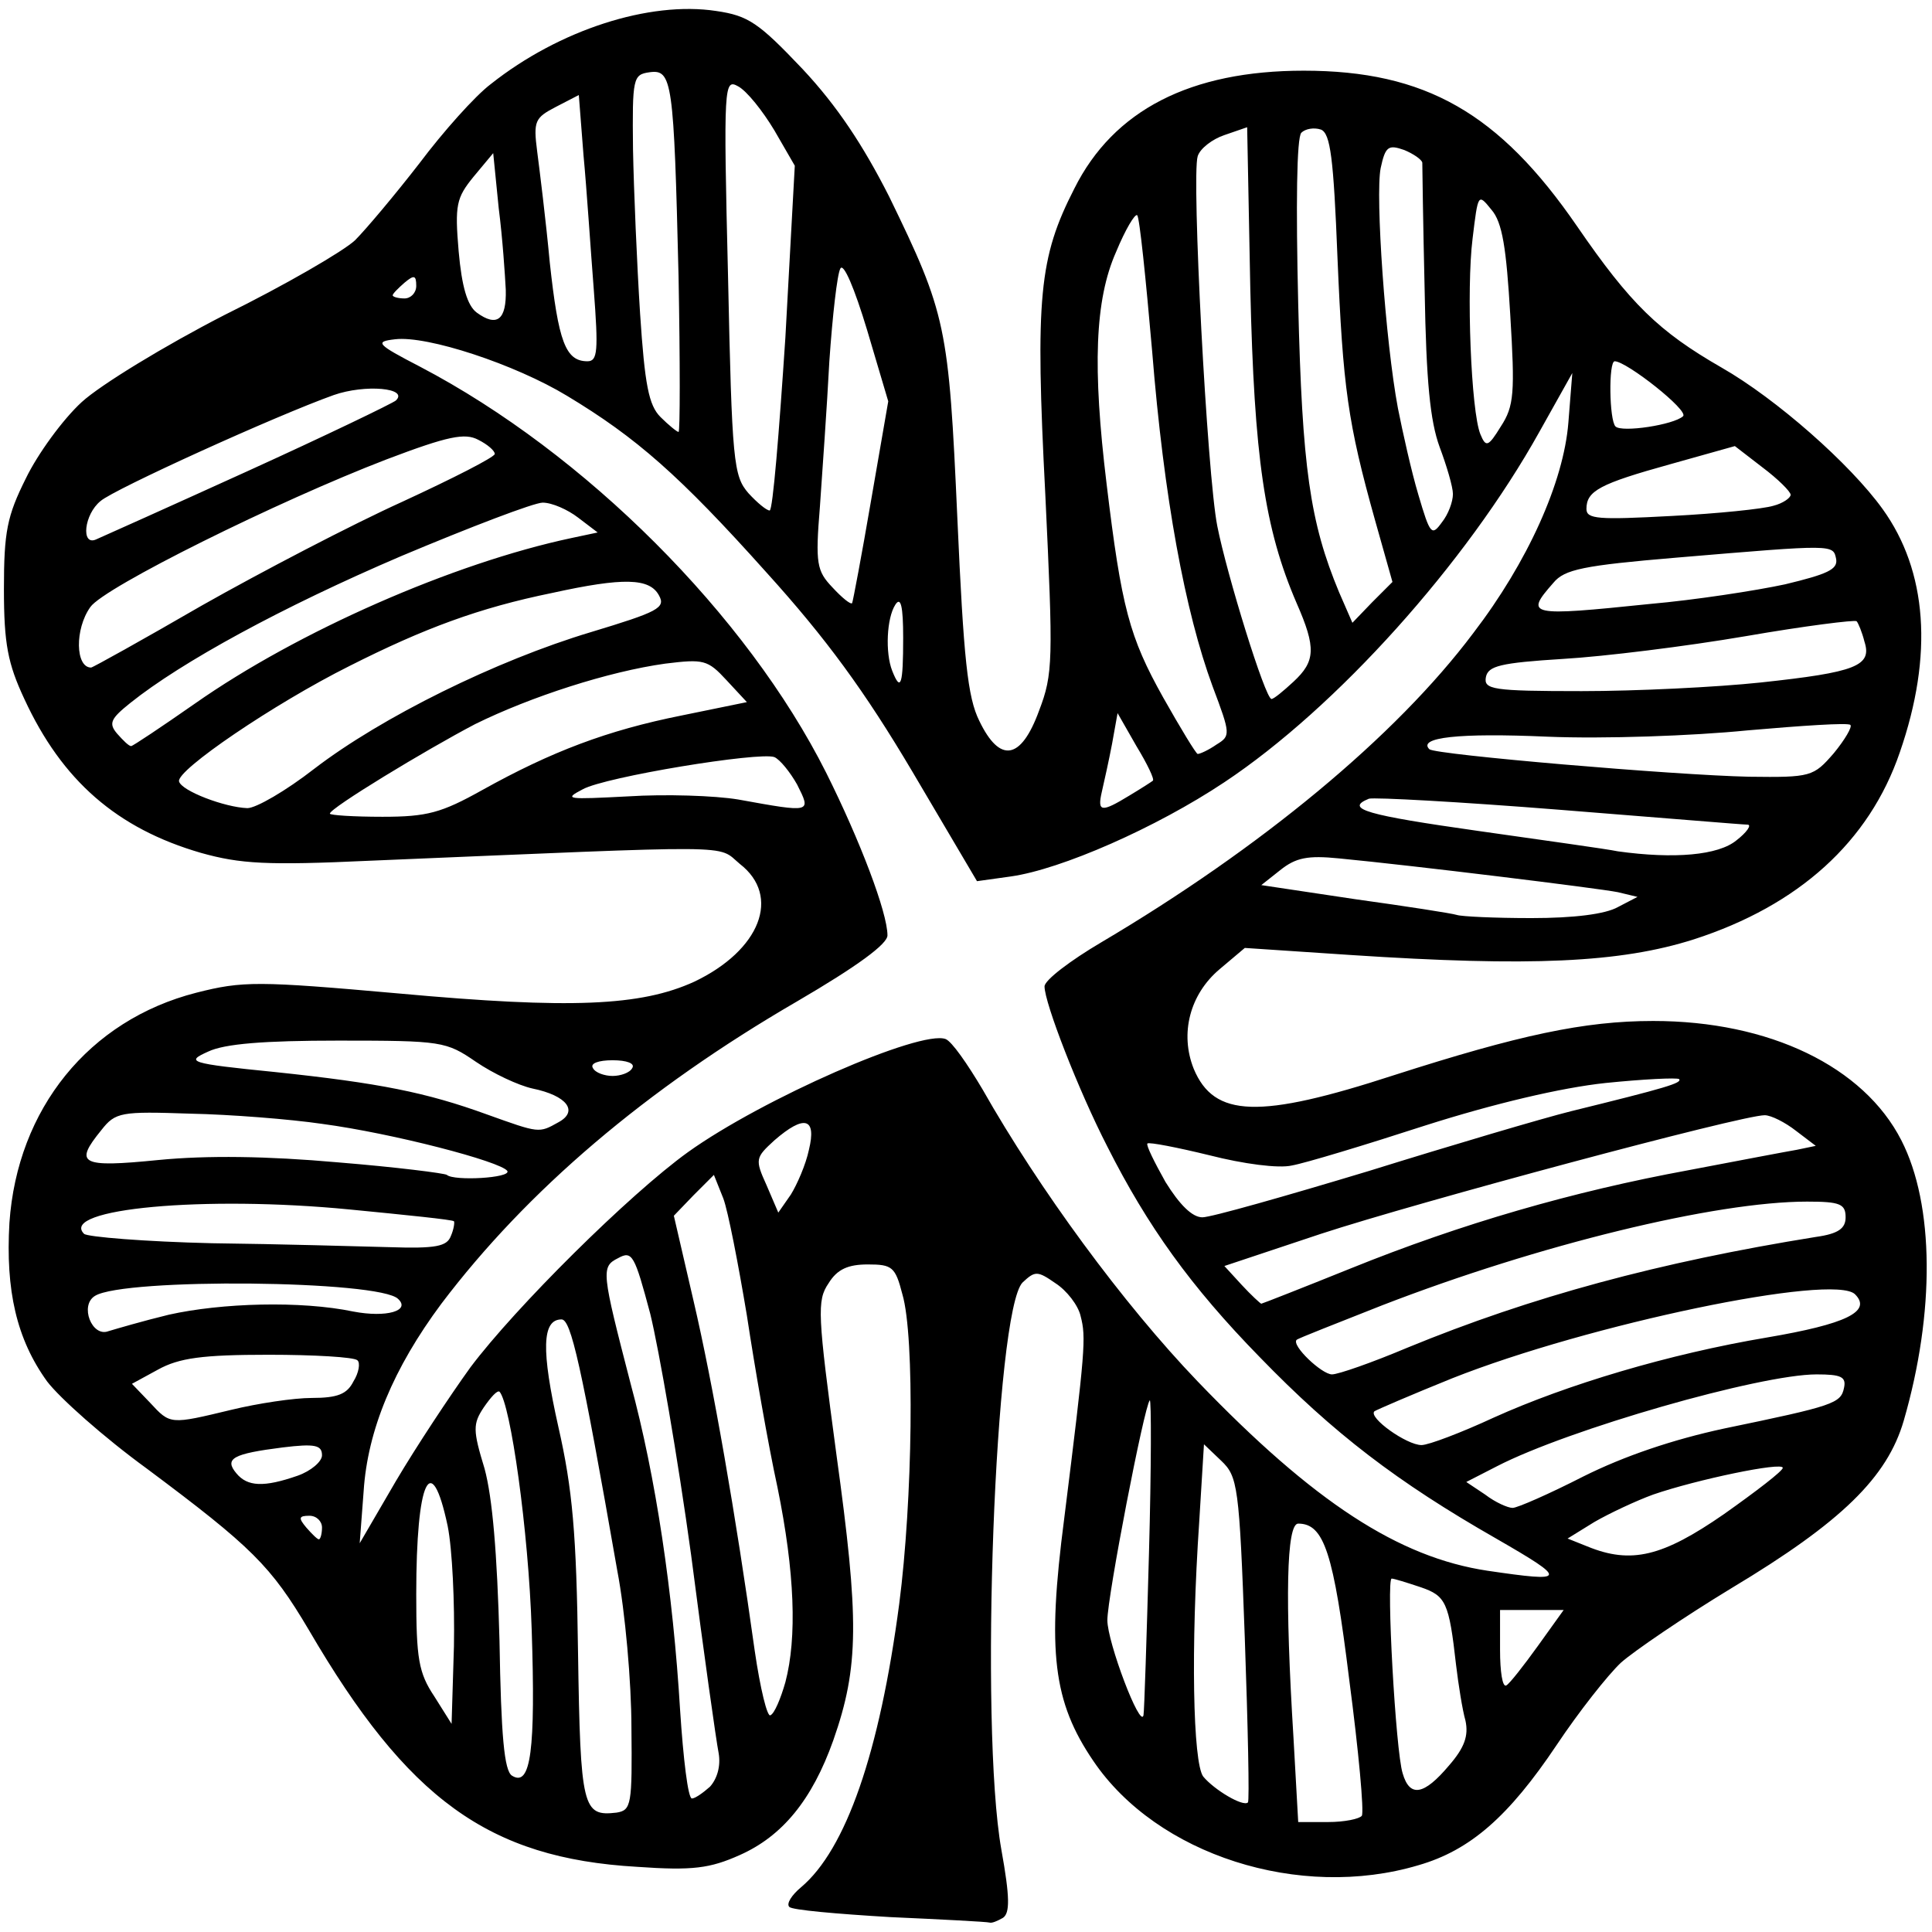
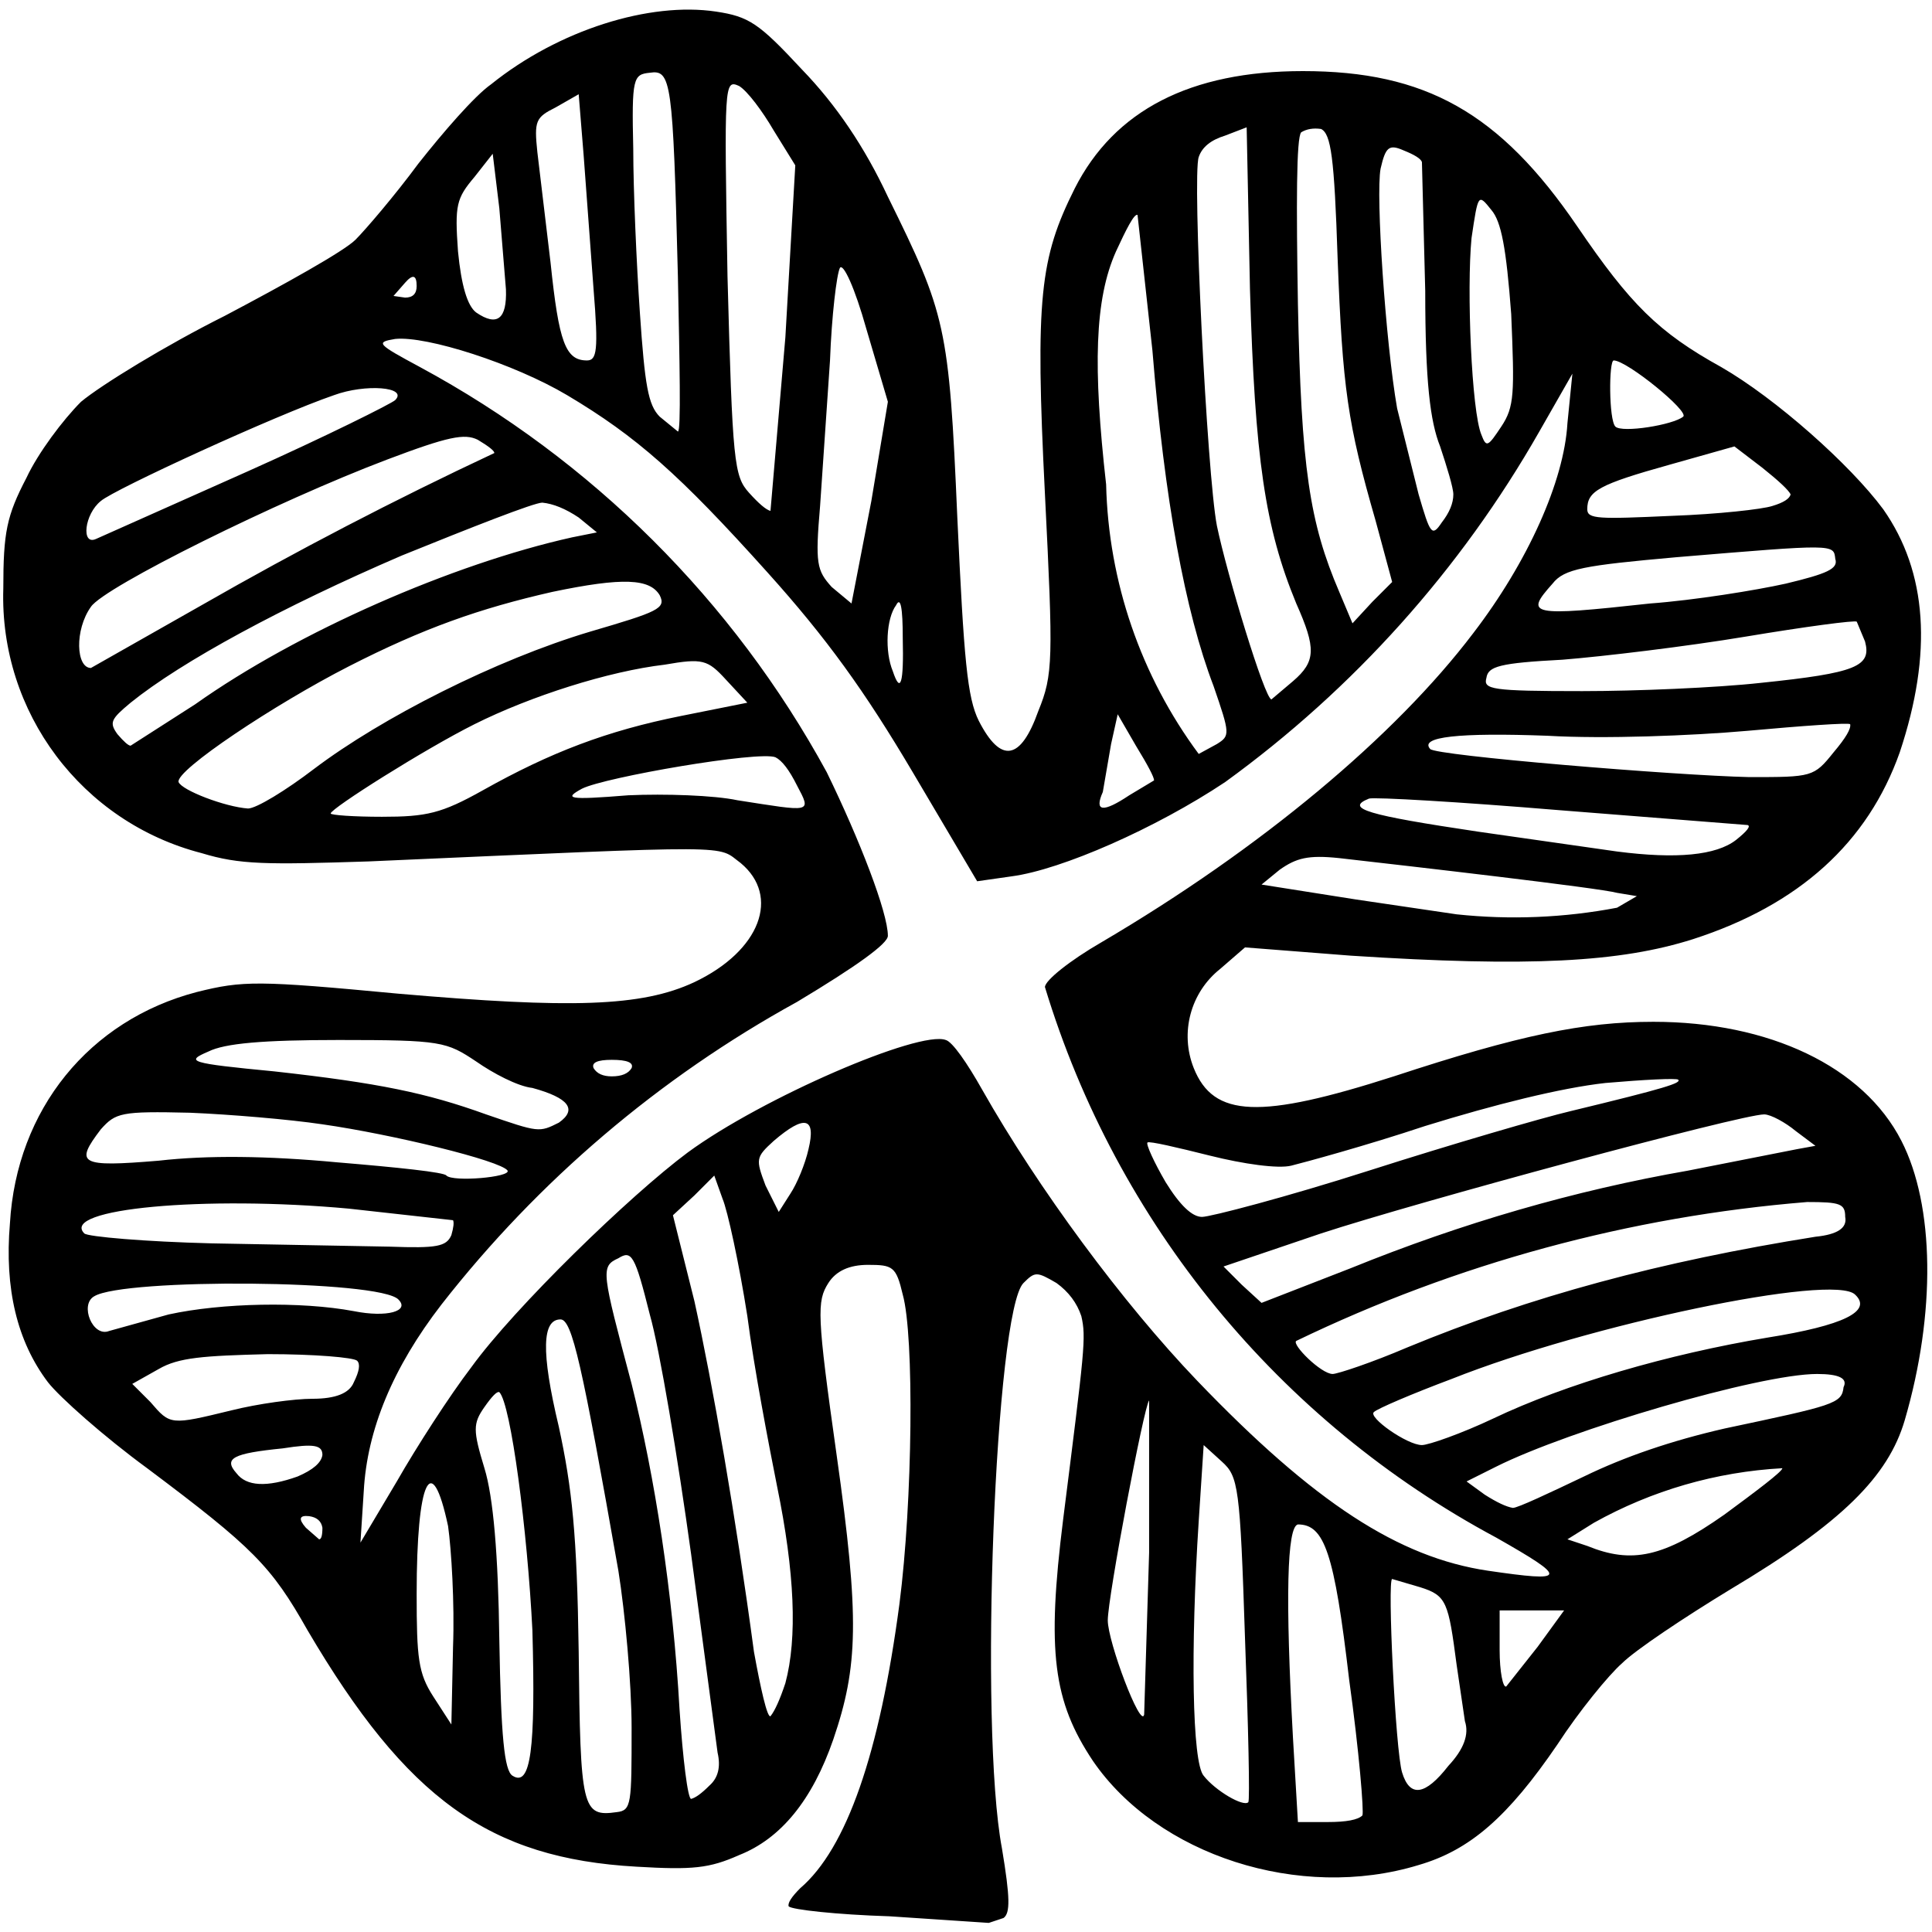
- <svg xmlns="http://www.w3.org/2000/svg" viewBox="0 0 246 246" fill="currentColor">
-   <path fill-rule="evenodd" d="M113.3 244.1C106.6 243.7 100.8 243.2 100.5 242.8C100.1 242.4 100.8 241.3 102 240.3C107.7 235.5 112 223.2 114.5 204.2C116.2 191.1 116.5 170.2 114.9 164.8C114 161.3 113.6 161 110.5 161C108 161 106.6 161.6 105.5 163.4C104 165.6 104.1 167.3 106.5 185.2C109.4 206.2 109.4 212.2 106.1 221.6C103.4 229.2 99.6 233.8 94.2 236.2C90.4 237.9 88.2 238.2 81.1 237.7C62.2 236.6 51.9 229.1 39.3 207.5C34.5 199.4 32.1 197 18.7 187C13.2 183 7.6 178 6 175.9C2.1 170.5 0.7 164.3 1.2 155.7C2.2 141.2 11.3 129.9 25 126.4C30.9 124.9 32.8 124.9 50.8 126.5C72.7 128.5 81.6 128.1 88.4 125C96.8 121 99.5 114.1 94.2 110C91.2 107.5 94.8 107.6 47 109.6C34 110.2 30.6 110 25.6 108.6C14.9 105.5 7.9 99.4 3.1 89C1 84.5 0.5 82 0.5 75C0.5 67.7 0.9 65.7 3.3 60.9C4.8 57.8 8 53.4 10.4 51.2C12.8 49 21 44 28.6 40.1C36.3 36.3 43.7 32 45.2 30.6C46.6 29.2 50.3 24.8 53.4 20.8C56.4 16.8 60.5 12.2 62.5 10.7C71.2 3.8 82.7 0.1 91.2 1.4C95.3 2 96.6 2.9 102.2 8.8C106.6 13.5 109.9 18.5 113.2 25C120.5 40 120.8 41.5 121.9 66C122.7 83.9 123.2 88.8 124.7 91.8C127.3 97.2 130 96.8 132.3 90.5C134.1 85.8 134.1 84.1 133.1 63C131.8 37.8 132.3 32.8 136.8 24C141.8 14 151.6 9 166 9C181.5 9 190.9 14.4 200.8 28.8C207.6 38.7 211.2 42.2 219.2 46.8C226.2 50.8 235.6 59.1 239.7 64.8C245.4 72.7 246.2 83.4 241.9 95.8C238 107.2 229 115.3 215.7 119.6C206.3 122.6 194.8 123.1 172 121.6L158.5 120.7 155.3 123.4C151.5 126.6 150.2 131.6 152 136.1C154.6 142.3 160.3 142.5 177.5 136.9C193.4 131.8 201.7 130 210.5 130C225.3 130 237.3 135.8 242.1 145.2C246.3 153.4 246.4 167.1 242.4 180.9C240.3 188.1 234.5 193.8 220.5 202.2C214.4 205.9 208.1 210.2 206.4 211.7C204.7 213.3 201 218 198.2 222.2C192.1 231.3 187.2 235.6 180.6 237.5C165.5 242 147.3 236.2 139.2 224.2C134.1 216.7 133.3 210.3 135.5 193.4C138.2 171.8 138.3 170.3 137.6 167.6C137.3 166.2 135.8 164.3 134.4 163.4C132.1 161.8 131.8 161.8 130.2 163.3C126.7 166.9 124.7 219.7 127.5 235.5C128.6 241.6 128.6 243.6 127.7 244.2C127 244.6 126.3 244.9 126 244.8C125.7 244.7 120 244.4 113.3 244.1ZM173.4 231.2C173.7 230.7 173 223 171.8 213.9C169.8 197.7 168.6 194 165.3 194C163.8 194 163.6 203.5 164.7 221.3L165.3 232 169.1 232C171.2 232 173.1 231.6 173.4 231.2ZM80.4 220C80.4 214.2 79.6 205.2 78.6 200C74 173.7 72.7 168 71.5 168C69 168 68.9 171.9 71.1 181.7C72.9 189.6 73.4 195.3 73.6 210.4C73.9 230.3 74.2 231.3 78.5 230.8C80.4 230.5 80.5 229.8 80.4 220ZM158.5 208.6C157.8 189.2 157.6 188 155.5 186L153.3 183.9 152.7 193.7C151.6 209.9 151.9 224.4 153.2 226.2C154.6 227.9 158.3 230.1 158.9 229.5C159.1 229.3 158.9 219.9 158.5 208.6ZM90.4 227.5C91.3 226.5 91.8 224.9 91.5 223.2C91.2 221.7 89.6 210.4 88 198C86.3 185.6 83.9 171.8 82.8 167.3C80.8 159.8 80.5 159.2 78.7 160.2C76.5 161.3 76.6 161.9 80.3 176.2C83.5 188 85.7 202.8 86.6 217.8C87 223.9 87.6 229 88.1 229C88.5 229 89.5 228.3 90.4 227.5ZM184.5 224.8C186.5 222.5 187 221 186.6 219.1C186.2 217.7 185.7 214.5 185.4 212C184.5 204 184.1 203.2 180.9 202.1C179.1 201.5 177.5 201 177.2 201C176.5 201 177.7 223 178.6 225.8C179.5 228.9 181.3 228.6 184.5 224.8ZM67.7 207.5C67.3 194.9 65 178.7 63.6 177.2C63.3 177 62.5 177.9 61.6 179.2C60.2 181.3 60.2 182.1 61.7 187C62.7 190.7 63.3 197.7 63.6 208.9C63.8 221 64.2 225.5 65.2 226.1C67.6 227.6 68.2 222.8 67.7 207.5ZM57 194.3C54.9 184.4 53 188.4 53 203C53 211.2 53.3 213 55.3 216L57.5 219.5 57.8 209.6C57.9 204.1 57.6 197.3 57 194.3ZM100 214.2C101.5 208.5 101.2 200.2 99 189.4C97.8 183.9 96.1 174.1 95.1 167.5C94 160.9 92.7 154.2 92.1 152.6L90.9 149.6 88.3 152.2L85.8 154.8 88.3 165.6C90.8 176.3 93.7 193 96.1 210.2C96.8 215 97.7 218.7 98.1 218.4C98.6 218.2 99.4 216.3 100 214.2ZM146.3 197.7C146.6 186.8 146.6 178.1 146.4 178.3C145.7 179 141 203.3 141 206.3C141 209.1 145.2 220.2 145.6 218.4C145.7 217.9 146 208.6 146.3 197.7ZM195.8 209.6L199.1 205 195.1 205L191 205 191 210.1C191 212.8 191.3 214.9 191.8 214.6C192.2 214.4 194 212.1 195.8 209.6ZM190.5 195.9C177.9 188.7 169.8 182.5 160.4 172.8C151.6 163.8 146.1 156.1 141 146C137.3 138.8 133 127.7 133 125.6C133 124.8 136.3 122.3 140.2 120C160.5 108 177.7 93.8 187.6 80.6C194.5 71.6 199.1 61.4 199.7 53.8L200.2 47.5 196 55C186.7 71.7 170.2 90.1 155.9 99.6C147.2 105.4 135.1 110.7 128.7 111.6L124.4 112.2 116.2 98.3C110.1 88 105.2 81.3 97.6 72.9C86.5 60.5 81 55.7 72.2 50.4C65.6 46.4 54.4 42.7 50.3 43.2C47.7 43.5 47.9 43.8 53.5 46.7C74.5 57.7 95.1 78.3 105.2 98.4C109.5 107 113 116.2 113 119.1C113 120.2 109.2 123 101.5 127.5C82.2 138.7 67.1 151.6 56.2 166C50.1 174.2 46.8 182.1 46.3 189.9L45.8 196.5 50.4 188.6C53 184.2 57.3 177.7 59.9 174.1C65.6 166.5 80.1 152.1 87.6 146.7C97.1 139.9 117.2 131.1 120.4 132.3C121.2 132.6 123.2 135.5 125.1 138.7C132.3 151.4 143 166 152.5 175.9C167.3 191.3 178.1 198.3 189.4 200C199.6 201.5 199.7 201.2 190.5 195.9ZM219.5 192.8C223.6 189.9 227 187.3 227 186.9C227 186.1 216 188.4 210.5 190.3C208.3 191.1 204.9 192.7 203 193.8L199.6 195.9 202.1 196.9C207.7 199.2 211.7 198.2 219.5 192.8ZM41 194.5C41 193.7 40.3 193 39.4 193C38 193 38 193.3 39 194.5C39.7 195.3 40.4 196 40.6 196C40.8 196 41 195.3 41 194.5ZM201.6 188C206.8 185.4 213 183.3 219.5 181.9C233.5 179 234.4 178.7 234.8 176.7C235.1 175.3 234.4 175 231.3 175C224.1 175 199.7 182 190.6 186.7L186.7 188.7 189.1 190.3C190.4 191.3 192 192 192.6 192C193.2 192 197.3 190.2 201.6 188ZM37.9 187.9C39.6 187.3 41 186.1 41 185.3C41 184 40.1 183.8 36 184.3C29.7 185.1 28.5 185.7 30.1 187.6C31.5 189.3 33.6 189.4 37.9 187.9ZM190.2 180.5C199.5 176.3 212.5 172.4 225 170.3C235 168.6 238.4 167 236.2 164.8C233.5 162.1 202.3 168.6 184.9 175.5C179.7 177.6 175.3 179.5 175 179.7C174.2 180.5 179.1 184 181 184C181.9 184 186.1 182.4 190.2 180.5ZM29.5 179.5C32.8 178.7 37.4 178 39.7 178C43 178 44.2 177.5 45 175.9C45.7 174.8 45.9 173.5 45.5 173.2C45.1 172.8 40 172.5 34.2 172.5C25.8 172.5 22.8 172.9 20.1 174.4L16.8 176.2 19.1 178.6C21.7 181.4 21.6 181.4 29.5 179.5ZM179.2 171.6C195 165.1 211.3 160.7 231.2 157.5C234.1 157.1 235 156.4 235 155C235 153.3 234.3 153 230.1 153C218.4 153 195.9 158.5 176 166.2C170.2 168.5 165.3 170.4 165.1 170.6C164.4 171.3 168.3 175 169.6 175C170.4 175 174.7 173.5 179.2 171.6ZM21.5 167.4C28.2 165.9 38.3 165.6 45 167C49.2 167.8 52.3 166.9 50.7 165.4C48.4 163 15.8 162.7 12.1 165C10.1 166.2 11.7 170.3 13.8 169.5C14.8 169.2 18.2 168.2 21.5 167.4ZM172 161.5C186.1 155.8 200.3 151.7 215 149C221.3 147.8 227.6 146.6 228.8 146.4L231.2 145.9 228.7 144C227.3 142.9 225.5 142 224.7 142C221.7 142 180.4 153.1 168.2 157.1L155.9 161.2 158.1 163.6C159.3 164.9 160.5 166 160.6 166C160.7 166 165.8 164 172 161.5ZM57.4 157.4C57.8 156.5 57.9 155.6 57.8 155.5C57.6 155.3 51.7 154.7 44.5 154C26.1 152.2 7.5 153.9 10.7 157.1C11.1 157.5 18.5 158.1 27 158.3C35.5 158.4 45.7 158.7 49.6 158.8C55.5 159 56.9 158.7 57.4 157.4ZM174.3 149.1C184.9 145.8 196.4 142.4 200 141.5C212.2 138.5 214.2 137.9 213.8 137.4C213.5 137.2 209.3 137.4 204.4 137.9C198.8 138.5 190.3 140.5 181.5 143.3C173.8 145.8 166.2 148.1 164.5 148.4C162.8 148.8 158.3 148.2 154 147.1C149.9 146.1 146.3 145.4 146.1 145.6C145.9 145.8 147 148 148.4 150.5C150.2 153.4 151.8 155 153.1 155C154.2 155 163.7 152.3 174.3 149.1ZM103 146.4C104 142.3 102.4 141.9 98.6 145.2C96.2 147.4 96.1 147.6 97.6 150.9L99.1 154.4 100.7 152.1C101.5 150.8 102.6 148.3 103 146.4ZM64.6 149.1C63.8 147.9 50 144.3 41 143.1C36.9 142.5 29.3 141.9 24.2 141.8C15.4 141.5 14.7 141.6 12.9 143.9C9.4 148.2 10.2 148.7 20.2 147.7C26.4 147.1 34 147.2 43 148C50.4 148.6 56.7 149.4 56.9 149.6C57.8 150.4 65.1 150 64.6 149.1ZM71.1 142.9C73.7 141.5 72.2 139.5 67.8 138.6C66 138.2 62.8 136.7 60.6 135.2C56.8 132.6 56.3 132.5 43.1 132.5C33.6 132.5 28.6 132.9 26.5 133.9C23.6 135.2 24 135.4 35 136.5C48.3 137.9 54.3 139.1 62 141.9C68.7 144.3 68.6 144.3 71.1 142.9ZM80.5 136C80.9 135.4 79.8 135 78 135C76.2 135 75.1 135.4 75.5 136C75.8 136.6 77 137 78 137C79 137 80.2 136.6 80.5 136ZM206 115.5L208.5 114.2 206 113.6C203.5 113.1 179.9 110.2 170.5 109.3C166.5 108.9 165 109.2 163 110.8L160.6 112.7 172.6 114.5C179.1 115.4 184.9 116.3 185.5 116.5C186.1 116.7 190.3 116.9 195 116.9C200.4 116.9 204.4 116.4 206 115.5ZM221.1 107C222.4 106 223.1 105 222.5 105C221.9 105 211.2 104.1 198.5 103.1C185.9 102.1 175 101.5 174.3 101.7C171.1 103 174.1 103.8 188.2 105.8C196.6 107 204.6 108.1 206 108.4C213.2 109.4 218.8 108.9 221.1 107ZM61.4 100.6C70.2 95.7 77.3 93 86.8 91.1L95.1 89.4 92.5 86.6C90.1 84 89.6 83.9 84.7 84.5C77.5 85.5 67.6 88.7 60.5 92.2C54.2 95.5 42 102.9 42 103.6C42 103.8 45 104 48.7 104C54.4 104 56.2 103.5 61.4 100.6ZM40 97.9C48.6 91.3 63.2 84.1 75.2 80.5C83.8 77.9 84.8 77.4 83.9 75.8C82.7 73.6 79.4 73.5 70.3 75.5C61 77.4 54 80 44.5 84.8C34.9 89.6 22.4 98.1 22.8 99.5C23.1 100.7 28.6 102.8 31.5 102.9C32.6 102.9 36.4 100.7 40 97.9ZM101.5 99.9C100.6 98.3 99.3 96.7 98.6 96.4C96.7 95.7 77.1 98.9 74.2 100.5C71.7 101.8 72.2 101.8 80 101.4C84.7 101.1 91 101.3 94 101.8C103.4 103.5 103.3 103.5 101.5 99.9ZM143.8 101.3C145.3 100.4 146.7 99.5 146.8 99.4C147 99.2 146.1 97.3 144.7 95L142.3 90.8 141.6 94.7C141.2 96.8 140.6 99.5 140.3 100.8C139.7 103.4 140.2 103.5 143.8 101.3ZM233.5 95.9C234.9 94.2 235.9 92.5 235.6 92.3C235.3 92 229.4 92.4 222.5 93C215.5 93.7 204.2 94.1 197 93.8C185.7 93.3 180.5 93.9 182 95.4C182.8 96.1 213.2 98.7 222.7 98.9C230.6 99 230.9 98.9 233.5 95.9ZM154.9 94.8C156.7 93.7 156.7 93.5 154.4 87.4C150.9 77.9 148.2 63.4 146.7 44.7C145.9 35.5 145.1 27.7 144.8 27.4C144.5 27.2 143.3 29.2 142.1 32.1C139.4 38.2 139.1 46.8 140.9 61.6C142.8 77.4 143.8 81.1 148.1 88.8C150.3 92.7 152.3 96 152.5 96C152.8 96 153.9 95.5 154.9 94.8ZM24.8 89.6C37.9 80.4 57.7 71.7 72.8 68.5L76.1 67.8 73.6 65.9C72.3 64.9 70.3 64 69.1 64C68 64 59.9 67.1 51.1 70.8C35.9 77.3 23.1 84.3 16.6 89.5C14.1 91.5 13.8 92.1 14.9 93.4C15.7 94.3 16.4 95 16.7 95C16.9 95 20.5 92.6 24.8 89.6ZM164.7 86.8C167.5 84.2 167.6 82.5 165.1 76.8C161 67.3 159.7 58.2 159.2 36.8L158.8 16.2 155.9 17.2C154.4 17.7 152.8 18.9 152.5 19.9C151.7 22.4 153.7 60.5 155 67C156.2 73.1 161.1 89 161.9 89C162.2 89 163.4 88 164.7 86.8ZM224.2 86.9C236.3 85.6 238.4 84.8 237.4 81.7C237.1 80.5 236.6 79.3 236.4 79.1C236.2 78.9 229.8 79.7 222.3 81C214.7 82.3 204.2 83.6 199 83.9C191 84.4 189.5 84.8 189.2 86.2C188.9 87.8 190 88 201.4 88C208.3 88 218.6 87.5 224.2 86.9ZM115 81.2C115 77.2 114.7 75.9 114 77C112.9 78.7 112.7 83.1 113.6 85.4C114.7 88.2 115 87.2 115 81.2ZM25.7 77.1C33.3 72.8 44.8 66.8 51.2 63.9C57.7 60.9 63 58.2 63 57.8C63 57.4 62.1 56.6 60.9 56C59.2 55.1 57.1 55.5 49.2 58.5C35.4 63.8 13.2 74.8 11.5 77.3C9.5 80.1 9.6 85 11.6 85C11.8 85 18.1 81.5 25.7 77.1ZM175.1 66.3C171.6 53.8 171 49.4 170.3 32.8C169.8 20.1 169.4 17 168.2 16.5C167.3 16.2 166.2 16.4 165.7 16.9C165.1 17.5 165 26.1 165.3 38.7C165.8 59.6 166.8 66.5 170.5 75.4L172.2 79.3 174.7 76.7L177.3 74.1 175.1 66.3ZM210.1 76.9C215.8 76.4 223.6 75.2 227.3 74.4C232.7 73.1 234 72.5 233.8 71.2C233.4 69.3 233.7 69.3 213.5 71C201.6 72 199.2 72.5 197.8 74.2C194.1 78.4 194.6 78.5 210.1 76.9ZM110.9 63.8L113.1 51.1 110.4 42C108.8 36.7 107.4 33.4 107 34.2C106.6 34.9 106 40.2 105.6 46C105.3 51.8 104.7 60.1 104.4 64.5C103.8 71.8 104 72.7 106 74.8C107.2 76.1 108.3 77 108.5 76.8C108.6 76.6 109.7 70.8 110.9 63.8ZM31.5 60C41.4 55.5 49.9 51.4 50.4 51C52.1 49.4 46.5 48.9 42.5 50.3C35.2 52.9 14.5 62.3 12.8 63.8C10.7 65.5 10.3 69.5 12.2 68.7C12.9 68.4 21.6 64.5 31.5 60ZM185 62.9C185 62 184.2 59.3 183.3 56.9C182.1 53.6 181.6 48.6 181.4 37C181.2 28.5 181.1 21.1 181.1 20.7C181 20.3 180 19.6 178.8 19.1C176.8 18.4 176.4 18.6 175.8 21.4C175.1 24.9 176.4 43.5 178 52C178.6 55 179.7 60 180.6 63C182.1 68.1 182.3 68.3 183.6 66.5C184.4 65.5 185 63.9 185 62.9ZM225.8 64.4C227 64.1 228 63.4 228 63C228 62.6 226.4 61 224.4 59.5L220.9 56.8 212.7 59.1C203.7 61.6 202 62.5 202 64.8C202 66.1 203.5 66.2 212.8 65.7C218.7 65.4 224.5 64.8 225.8 64.4ZM100 43L101.2 21.1 98.6 16.6C97.1 14.1 95.1 11.6 94 11C92.2 10 92.1 10.6 92.7 35.2C93.2 58.9 93.4 60.6 95.3 62.8C96.4 64 97.6 65 98 65C98.4 65 99.2 55.1 100 43ZM192.3 40.1C191.8 31.6 191.3 28.3 189.9 26.7C188.2 24.6 188.2 24.6 187.5 30.4C186.7 36.8 187.3 52.4 188.5 55.3C189.2 57 189.5 56.9 191.1 54.3C192.8 51.7 192.9 50 192.3 40.1ZM86.4 35.2C85.8 10.3 85.6 8.8 82.7 9.2C80.6 9.5 80.5 9.9 80.6 19C80.7 24.2 81.1 33.6 81.5 39.9C82.1 49 82.6 51.6 84.1 53.1C85.1 54.1 86.2 55 86.4 55C86.6 55 86.6 46.1 86.4 35.2ZM214.3 53C215.1 52.3 207.1 46 205.6 46C204.8 46 204.9 53.5 205.7 54.3C206.5 55.1 213.1 54.1 214.3 53ZM75.6 36.8C75.2 31.7 74.7 24 74.3 19.8L73.7 12.1 70.8 13.6C68.1 15 67.9 15.4 68.4 19.3C68.7 21.6 69.5 28 70 33.4C71.1 43.5 72 46 74.8 46C76.1 46 76.2 44.7 75.6 36.8ZM64.4 36.9C64.3 35 64 30.4 63.5 26.5L62.8 19.5 60.3 22.5C58.1 25.2 57.9 26.1 58.4 32C58.8 36.5 59.5 38.9 60.7 39.8C63.3 41.7 64.5 40.7 64.4 36.9ZM53 36.4C53 35 52.7 35 51.5 36C50.7 36.7 50 37.4 50 37.6C50 37.8 50.7 38 51.5 38C52.3 38 53 37.3 53 36.4Z" />
+ <svg xmlns="http://www.w3.org/2000/svg" fill="currentColor" viewBox="0 0 1168.5 1168.5">
+   <path fill-rule="evenodd" d="M538 1159c-32-1-59-4-61-6q-1-3 7-11 42-36 60-172c8-62 9-162 2-187-4-17-6-18-21-18q-17 0-24 11c-7 11-7 19 5 104 14 99 13 128-2 172q-19 55-57 70c-18 8-28 9-62 7-89-5-139-41-199-143-22-39-33-50-97-98-26-19-53-43-60-52Q1 799 6 740c4-69 48-123 113-140 28-7 37-7 122 1 104 9 147 8 179-7 40-19 52-52 28-72-15-11 2-11-225-1-62 2-78 2-101-5A160 160 0 0 1 2 356c0-34 2-44 14-67 7-15 22-35 33-46 12-10 51-34 87-52 36-19 72-39 79-46 6-6 24-27 38-46 15-19 34-41 44-48 41-33 96-50 136-44 20 3 26 7 52 35q31 32 52 77c35 71 37 78 42 194 4 86 6 109 13 123q20 39 36-6c9-22 9-31 4-131-6-119-3-143 18-185q36-71 138-71c74 0 119 25 166 94 32 47 49 64 87 85 33 19 78 59 98 86q40 57 10 147-29 82-125 113c-44 14-99 17-207 10l-64-5-15 13a52 52 0 0 0-16 60c12 30 40 31 121 5 76-25 115-33 157-33 70 0 127 27 150 72 20 39 21 104 2 169-10 34-38 62-105 102-28 17-58 37-66 45-8 7-26 29-39 49-30 44-53 64-84 73-72 22-158-6-197-63-24-36-28-66-18-146 13-103 14-110 11-123q-4-12-15-20c-12-7-13-7-20 0-17 17-27 268-13 342 5 30 5 39 1 42l-9 3zm286-61c1-2-2-39-8-82-9-77-15-94-31-94q-10 2-3 129l3 51h18q17 0 21-4m-442-53c0-27-4-70-8-95-22-125-28-152-35-152-11 0-12 19-1 65 8 37 11 65 12 136 1 95 2 100 23 97 9-1 9-5 9-51m371-54c-3-92-4-98-14-107l-11-10-3 46c-5 77-4 146 3 154 7 9 24 19 27 16 1-1 0-46-2-99m-324 89q8-7 5-20l-16-120c-8-58-19-124-25-145-9-36-11-39-19-34-11 5-10 8 8 76 14 56 25 126 29 197 2 30 5 54 7 54q4-1 11-8m447-12q14-15 10-27l-5-34c-5-38-6-42-22-47l-17-5c-3 0 2 104 6 117q7 23 28-4m-554-82c-3-60-13-137-20-144q-2-1-9 9c-7 10-7 14 0 37q8 26 9 104c1 58 3 79 8 82 11 7 14-16 12-88m-51-63c-10-47-19-28-19 41 0 39 1 48 10 62l11 17 1-47c1-26-1-59-3-73m204 95q11-41-5-119c-5-25-14-72-18-103-5-32-12-64-15-71l-5-14-12 12-13 12 13 52c11 50 25 130 36 212 4 22 8 40 10 39q4-5 9-20m220-79v-92c-3 3-25 119-25 133 0 13 20 66 22 57zm235 57 16-22h-39v24c0 13 2 23 4 22zm-25-66a563 563 0 0 1-273-333c0-4 15-16 34-27 97-57 178-125 225-187 33-43 55-92 57-127l3-30-20 35a674 674 0 0 1-190 212c-42 28-99 53-129 57l-21 3-39-66c-29-49-52-81-88-121-53-59-79-82-121-107-32-19-85-36-104-34-12 2-11 3 15 17a611 611 0 0 1 246 245c20 41 37 85 37 99q0 7-55 40a702 702 0 0 0-215 183q-44 57-47 113l-2 31 22-37c12-21 32-52 45-69 26-36 96-104 131-130 45-33 140-74 156-68 4 1 13 14 22 30 34 60 85 129 130 176 71 74 122 107 176 115 48 7 49 5 5-20m138-14c19-14 35-26 35-28a263 263 0 0 0-114 33l-16 10 12 4c27 11 46 7 83-19m-848 8q-1-6-8-7-9-1-2 7l8 7q2 0 2-7m763-31q37-18 85-29c66-14 71-15 72-25q4-8-16-8c-35 0-150 34-194 56l-18 9 11 8q11 7 17 8c3 0 22-9 43-19m-778 0q14-6 15-13c0-6-5-7-24-4-30 3-36 6-28 15q9 12 37 2m723-35c44-21 106-39 166-49q69-11 53-26c-13-13-161 18-244 51-24 9-45 18-47 20-4 3 20 20 29 20 4 0 24-7 43-16m-763-5c16-4 38-7 49-7q21 0 25-10 5-10 2-13c-2-2-26-4-54-4-39 1-54 2-66 9l-16 9 11 11c12 14 12 14 49 5m711-38c75-31 153-52 247-67q20-2 18-12c0-8-3-9-23-9a873 873 0 0 0-309 84c-3 2 15 20 22 20 3 0 24-7 45-16m-749-20c32-7 80-8 112-2 20 4 34 0 27-7-11-12-166-13-184-2-9 5-1 25 9 21zm715-28q101-41 204-59l66-13 11-2-12-9c-6-5-15-10-19-10-14 0-210 53-268 72l-59 20 11 11 12 11zm-544-20q2-7 1-9l-63-7c-87-8-175 0-160 15 2 2 37 5 77 6l108 2c28 1 34 0 37-7m555-39c50-16 105-32 122-36 58-14 67-17 65-19-1-1-21 0-44 2-27 3-67 13-109 26-36 12-73 22-81 24s-29-1-49-6-37-9-38-8 4 12 11 24q13 21 22 21c5 0 51-12 101-28m-339-13q7-29-21-5c-11 10-11 11-5 27l8 16 7-11c4-6 9-18 11-27m-182 13c-4-6-70-22-112-28-20-3-56-6-80-7-42-1-45 0-54 10-16 21-13 23 35 19q44-5 108 1c36 3 65 6 66 8 4 4 39 1 37-3m31-29q17-12-16-21c-9-1-24-9-34-16-18-12-21-13-83-13-46 0-69 2-79 7-14 6-12 7 40 12 63 7 92 13 128 26 32 11 32 11 44 5m44-33q2-5-12-5-13 0-11 5 3 5 11 5 9 0 12-5m596-97 12-7-12-2c-11-3-124-16-168-21-19-2-26 0-36 7l-11 9 57 9 61 9a331 331 0 0 0 97-4m72-41q10-8 7-9l-114-9c-60-5-112-8-115-7-15 6-1 10 66 20l84 12q54 7 72-7m-758-30c41-23 75-36 120-45l40-8-13-14c-11-12-14-13-37-9-34 4-81 19-115 36-30 15-87 51-87 54 0 1 14 2 31 2 27 0 36-2 61-16m-102-13c41-31 110-66 167-83 41-12 46-14 42-22-6-10-22-11-65-2-44 10-78 22-123 45s-105 63-103 70c2 5 28 15 42 16 5 0 23-11 40-24m292 10q-7-14-13-17c-10-4-103 12-117 19-11 6-9 7 28 4 22-1 52 0 66 3 45 7 45 8 36-9m201 6 15-9q0-3-11-21l-11-19-4 18-5 29q-8 18 16 2m426-26q11-13 10-17c-1-1-29 1-62 4-34 3-87 5-121 3q-81-3-71 8c3 4 148 16 193 17 38 0 39 0 51-15m-373-5c8-5 8-6-2-35q-26-68-37-203l-9-82c-2-1-7 9-13 22-13 29-14 70-6 141a285 285 0 0 0 56 163zm-618-24c62-44 156-85 228-101l15-3-11-9q-12-8-22-9c-5 0-43 15-85 32-72 31-133 64-164 89-12 10-13 12-8 19q6 7 8 7zm664-14c14-12 14-20 2-47-19-46-25-88-28-190l-2-98-13 5q-13 4-16 13c-4 11 5 192 11 223 6 29 29 105 33 105zm283 1c58-6 67-10 63-25l-5-12c-1-1-31 3-67 9s-86 12-111 14c-38 2-45 4-46 11-2 7 3 8 58 8 32 0 81-2 108-5m-519-27q0-28-4-20c-6 8-7 28-2 40q7 21 6-20m-424-20a2427 2427 0 0 1 177-92q0-2-10-8c-8-4-18-2-55 12-66 25-171 77-179 89-10 14-9 37 0 37zm710-51c-17-59-20-80-23-159-2-61-4-75-10-78q-7-1-12 2c-3 3-3 44-2 104 2 99 7 132 25 174l8 19 12-13 12-12zm166 50c27-2 64-8 82-12 25-6 32-9 30-15-1-9 0-9-96-1-56 5-68 7-75 16-17 19-14 20 59 12m-471-62 10-60-13-44c-7-25-14-40-16-37-2 4-5 29-6 56l-6 88c-3 35-2 39 7 49l12 10zm-377-18c47-21 87-41 89-43 8-8-18-10-37-3-35 12-133 57-141 64-10 8-12 27-3 23zm729 14c0-4-4-17-8-29-6-15-9-39-9-94l-2-78q-1-3-11-7c-9-4-11-2-14 11-3 16 3 105 10 145l13 52c7 24 8 26 14 17q7-9 7-17m193 7q10-3 11-7-2-4-17-16l-17-13-39 11c-43 12-50 16-50 27 0 6 7 6 51 4 28-1 55-4 61-6M475 204l6-104-13-21c-7-12-16-24-21-27-9-4-9-2-7 115 3 113 4 121 13 131q9 10 13 11zm439-14c-3-40-6-56-12-63-8-10-8-10-12 17-3 31 0 105 6 119 3 8 4 7 12-5s8-20 6-68m-504-23c-3-118-4-125-17-123-10 1-11 3-10 46 0 25 2 70 4 99 3 44 5 56 12 63l11 9c2 0 1-42 0-94m608 85c4-3-34-34-42-34-3 0-3 36 1 40s35-1 41-6m-659-77-6-81-3-37-14 8c-12 6-13 8-11 27l8 67c5 48 9 59 22 59 6 0 7-6 4-43m-53 0-4-49-4-33-11 14c-11 13-12 17-10 45q3 31 11 37 19 13 18-14m-54-2q0-10-7-2l-7 8 7 1q7 0 7-7" />
</svg>
